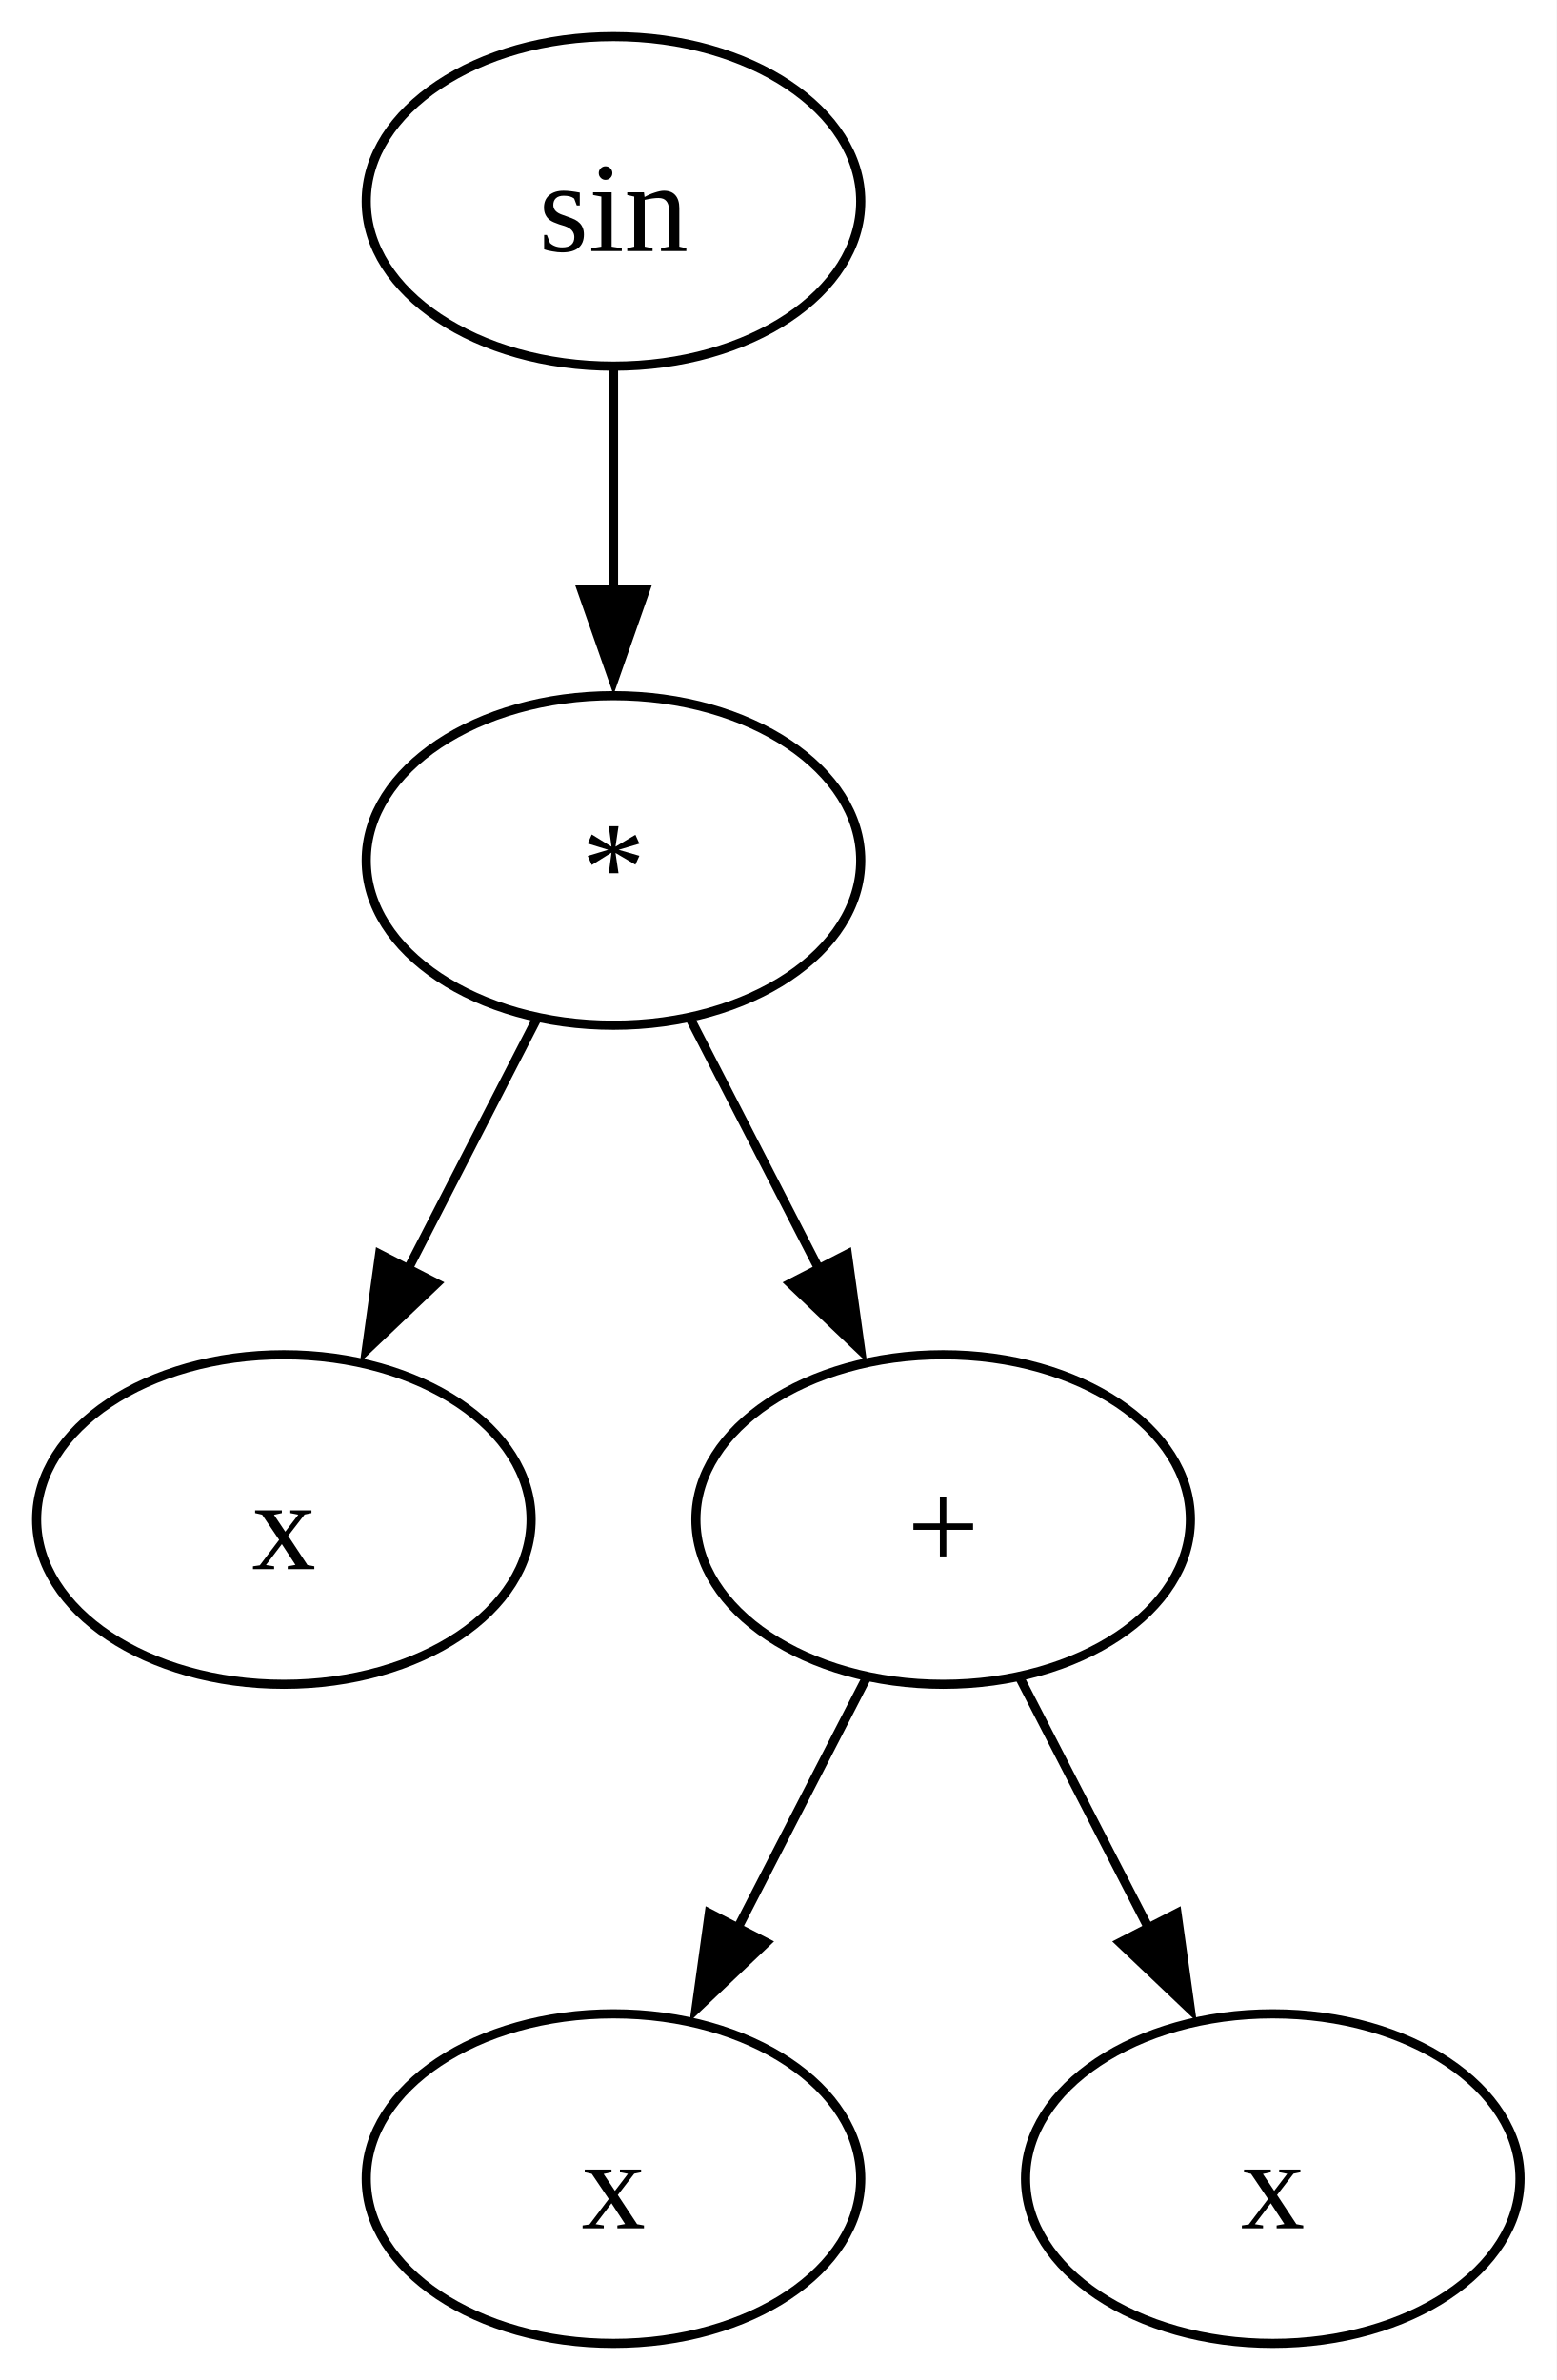
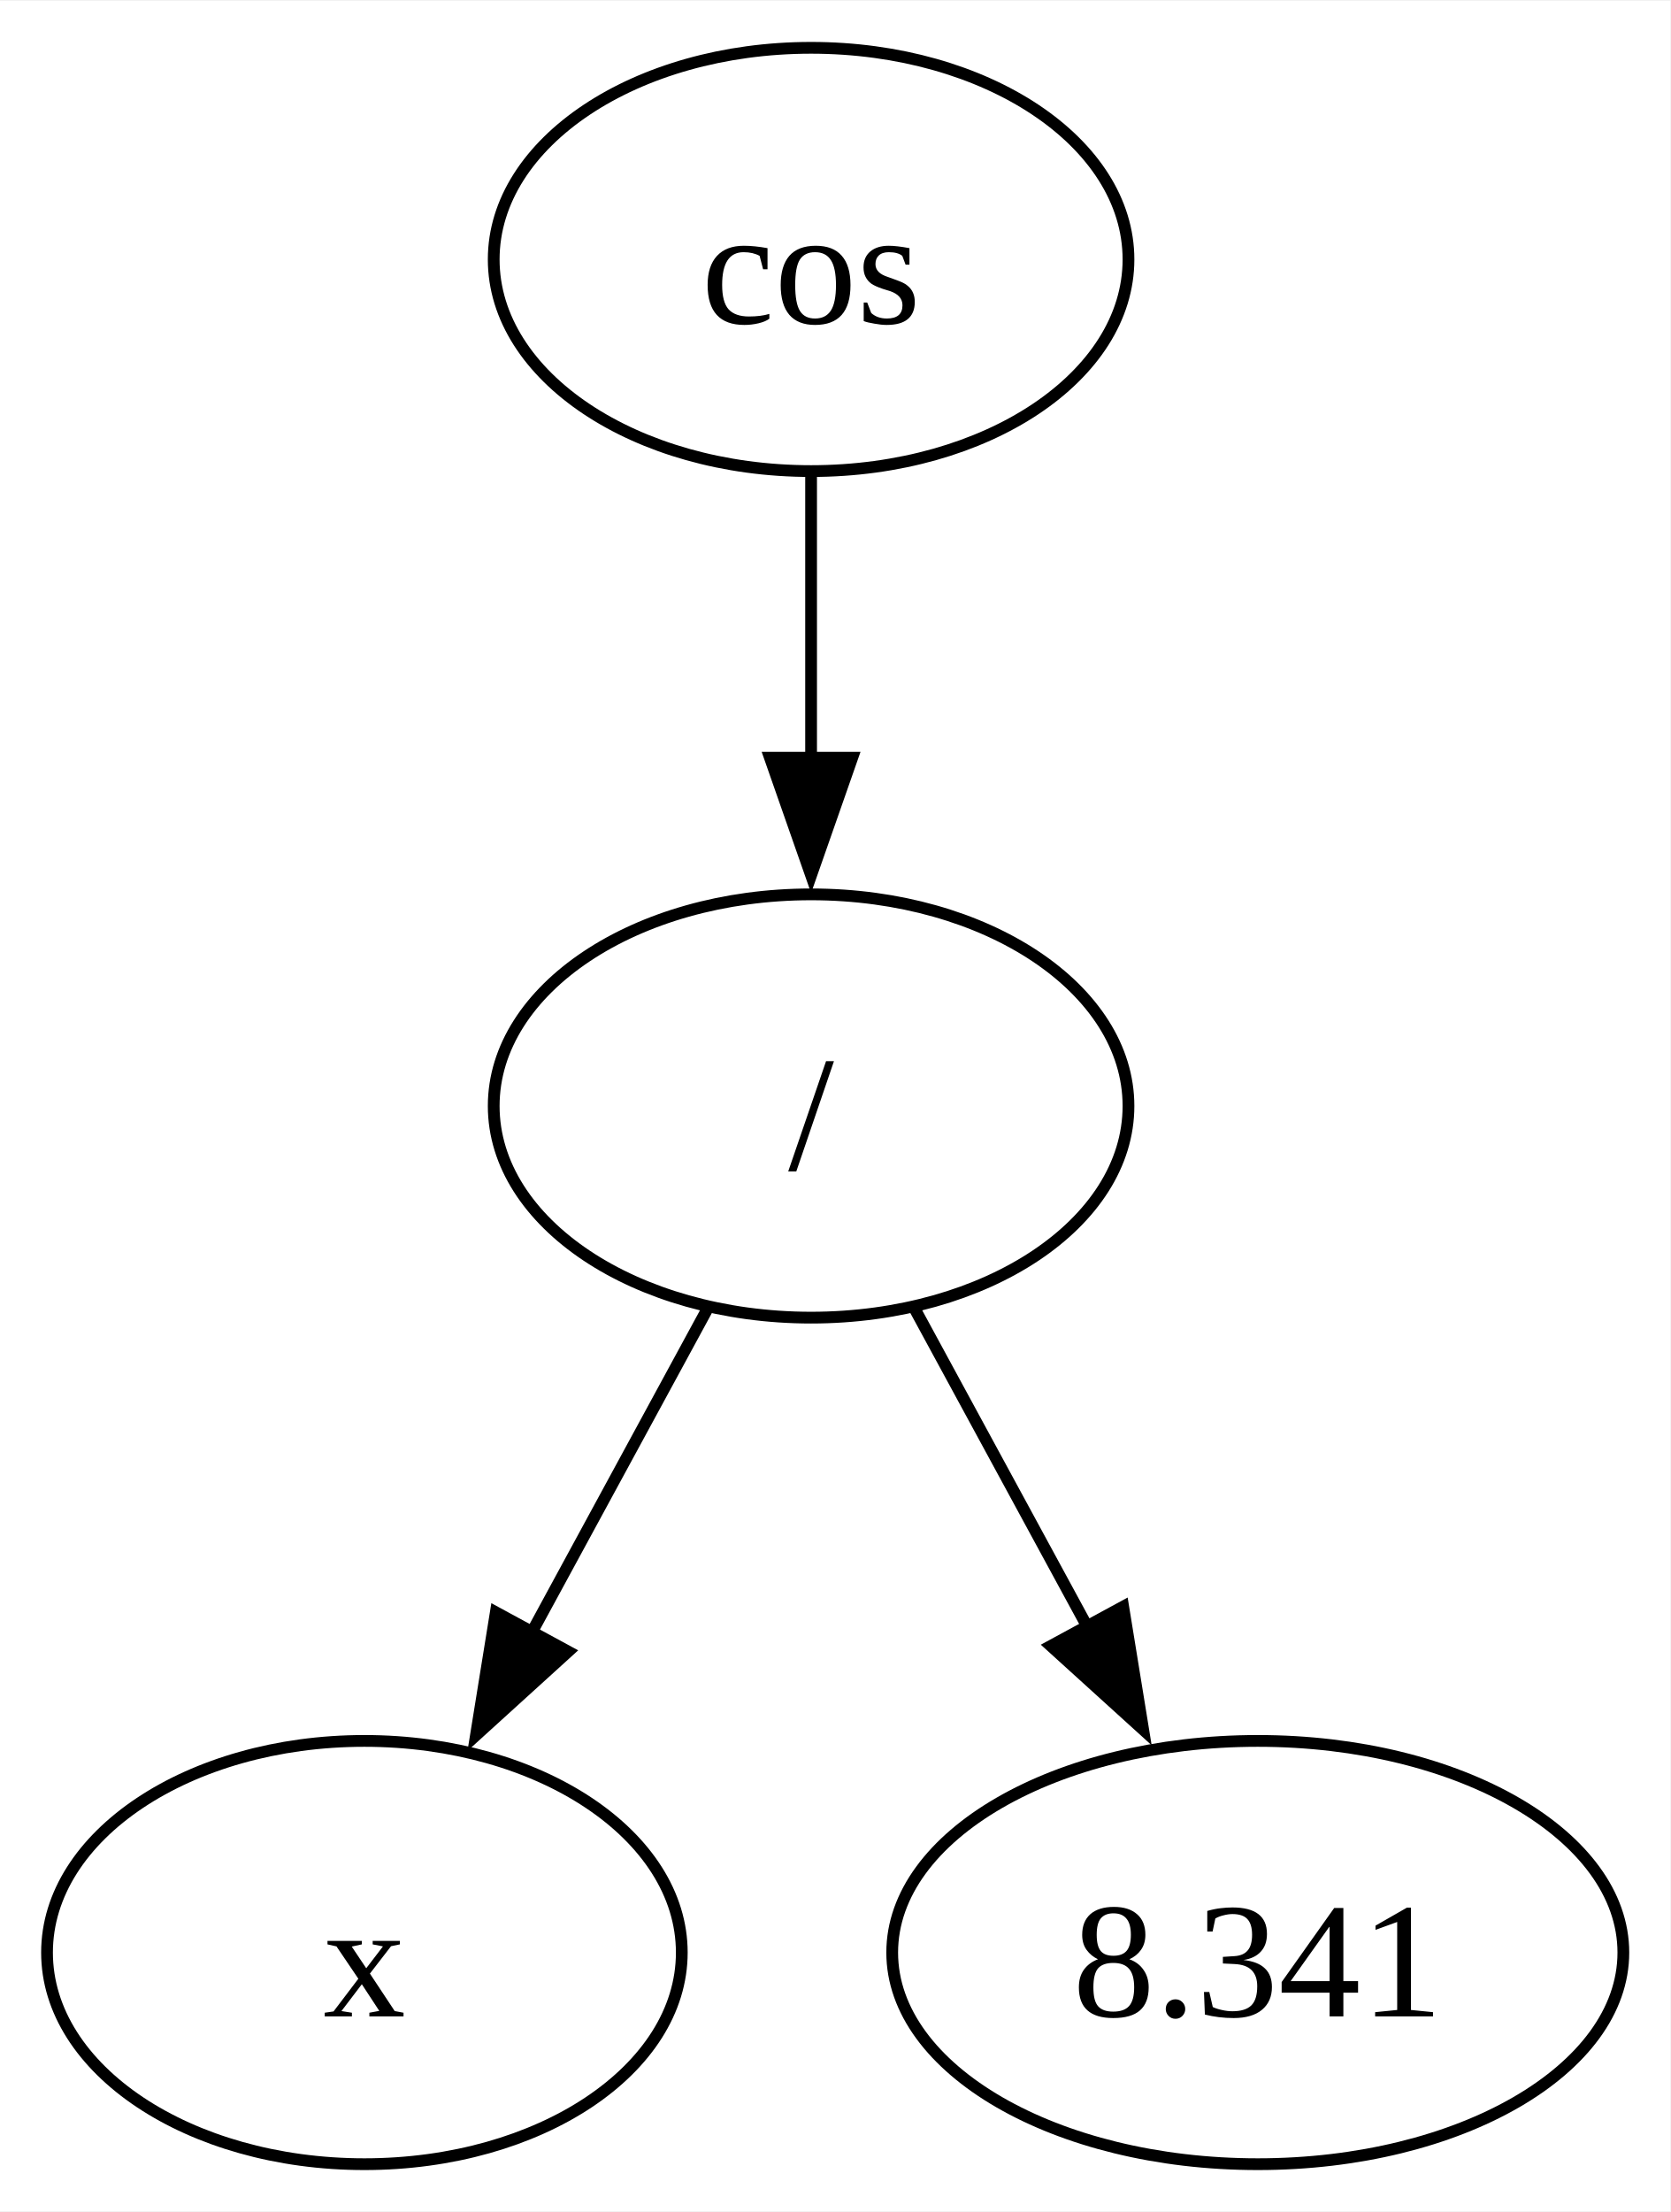
- <svg xmlns="http://www.w3.org/2000/svg" width="170pt" height="260pt" viewBox="0.00 0.00 170.00 260.00">
-   <g id="graph0" class="graph" transform="scale(1 1) rotate(0) translate(4 256)">
-     <polygon fill="white" stroke="none" points="-4,4 -4,-256 166,-256 166,4 -4,4" />
+ <svg xmlns="http://www.w3.org/2000/svg" width="142pt" height="188pt" viewBox="0.00 0.00 142.10 188.00">
+   <g id="graph0" class="graph" transform="scale(1 1) rotate(0) translate(4 184)">
+     <polygon fill="white" stroke="none" points="-4,4 -4,-184 138.1,-184 138.1,4 -4,4" />
    <g id="node1" class="node">
-       <ellipse fill="none" stroke="black" cx="63" cy="-234" rx="27" ry="18" />
-       <text text-anchor="middle" x="63" y="-228.57" font-family="Times New Roman,serif" font-size="14.00">sin</text>
+       <ellipse fill="none" stroke="black" cx="65" cy="-162" rx="27" ry="18" />
+       <text text-anchor="middle" x="65" y="-156.57" font-family="Times New Roman,serif" font-size="14.00">cos</text>
    </g>
    <g id="node2" class="node">
-       <ellipse fill="none" stroke="black" cx="63" cy="-162" rx="27" ry="18" />
-       <text text-anchor="middle" x="63" y="-156.57" font-family="Times New Roman,serif" font-size="14.00">*</text>
+       <ellipse fill="none" stroke="black" cx="65" cy="-90" rx="27" ry="18" />
+       <text text-anchor="middle" x="65" y="-84.58" font-family="Times New Roman,serif" font-size="14.00">/</text>
    </g>
    <g id="edge1" class="edge">
-       <path fill="none" stroke="black" d="M63,-215.7C63,-208.41 63,-199.73 63,-191.54" />
-       <polygon fill="black" stroke="black" points="66.5,-191.62 63,-181.62 59.5,-191.62 66.5,-191.62" />
+       <path fill="none" stroke="black" d="M65,-143.7C65,-136.41 65,-127.73 65,-119.54" />
+       <polygon fill="black" stroke="black" points="68.5,-119.62 65,-109.62 61.5,-119.62 68.5,-119.62" />
    </g>
    <g id="node3" class="node">
-       <ellipse fill="none" stroke="black" cx="27" cy="-90" rx="27" ry="18" />
-       <text text-anchor="middle" x="27" y="-84.58" font-family="Times New Roman,serif" font-size="14.00">x</text>
+       <ellipse fill="none" stroke="black" cx="27" cy="-18" rx="27" ry="18" />
+       <text text-anchor="middle" x="27" y="-12.57" font-family="Times New Roman,serif" font-size="14.00">x</text>
    </g>
    <g id="edge2" class="edge">
-       <path fill="none" stroke="black" d="M54.65,-144.76C50.42,-136.55 45.19,-126.37 40.42,-117.09" />
-       <polygon fill="black" stroke="black" points="43.68,-115.79 36,-108.49 37.46,-118.99 43.68,-115.79" />
+       <path fill="none" stroke="black" d="M56.19,-72.76C51.73,-64.55 46.2,-54.37 41.16,-45.09" />
+       <polygon fill="black" stroke="black" points="44.33,-43.6 36.49,-36.48 38.18,-46.94 44.33,-43.6" />
    </g>
    <g id="node4" class="node">
-       <ellipse fill="none" stroke="black" cx="99" cy="-90" rx="27" ry="18" />
-       <text text-anchor="middle" x="99" y="-84.58" font-family="Times New Roman,serif" font-size="14.00">+</text>
+       <ellipse fill="none" stroke="black" cx="103" cy="-18" rx="31.1" ry="18" />
+       <text text-anchor="middle" x="103" y="-12.57" font-family="Times New Roman,serif" font-size="14.00">8.341</text>
    </g>
    <g id="edge3" class="edge">
-       <path fill="none" stroke="black" d="M71.35,-144.76C75.58,-136.55 80.81,-126.37 85.58,-117.09" />
-       <polygon fill="black" stroke="black" points="88.54,-118.99 90,-108.49 82.32,-115.79 88.54,-118.99" />
-     </g>
-     <g id="node5" class="node">
-       <ellipse fill="none" stroke="black" cx="63" cy="-18" rx="27" ry="18" />
-       <text text-anchor="middle" x="63" y="-12.57" font-family="Times New Roman,serif" font-size="14.00">x</text>
-     </g>
-     <g id="edge4" class="edge">
-       <path fill="none" stroke="black" d="M90.65,-72.76C86.42,-64.55 81.19,-54.37 76.42,-45.09" />
-       <polygon fill="black" stroke="black" points="79.68,-43.79 72,-36.49 73.46,-46.99 79.68,-43.79" />
-     </g>
-     <g id="node6" class="node">
-       <ellipse fill="none" stroke="black" cx="135" cy="-18" rx="27" ry="18" />
-       <text text-anchor="middle" x="135" y="-12.57" font-family="Times New Roman,serif" font-size="14.00">x</text>
-     </g>
-     <g id="edge5" class="edge">
-       <path fill="none" stroke="black" d="M107.35,-72.76C111.58,-64.55 116.81,-54.37 121.58,-45.09" />
-       <polygon fill="black" stroke="black" points="124.54,-46.99 126,-36.49 118.32,-43.79 124.54,-46.99" />
+       <path fill="none" stroke="black" d="M73.81,-72.76C78.21,-64.67 83.64,-54.66 88.62,-45.49" />
+       <polygon fill="black" stroke="black" points="91.55,-47.42 93.25,-36.96 85.4,-44.08 91.55,-47.42" />
    </g>
  </g>
</svg>
